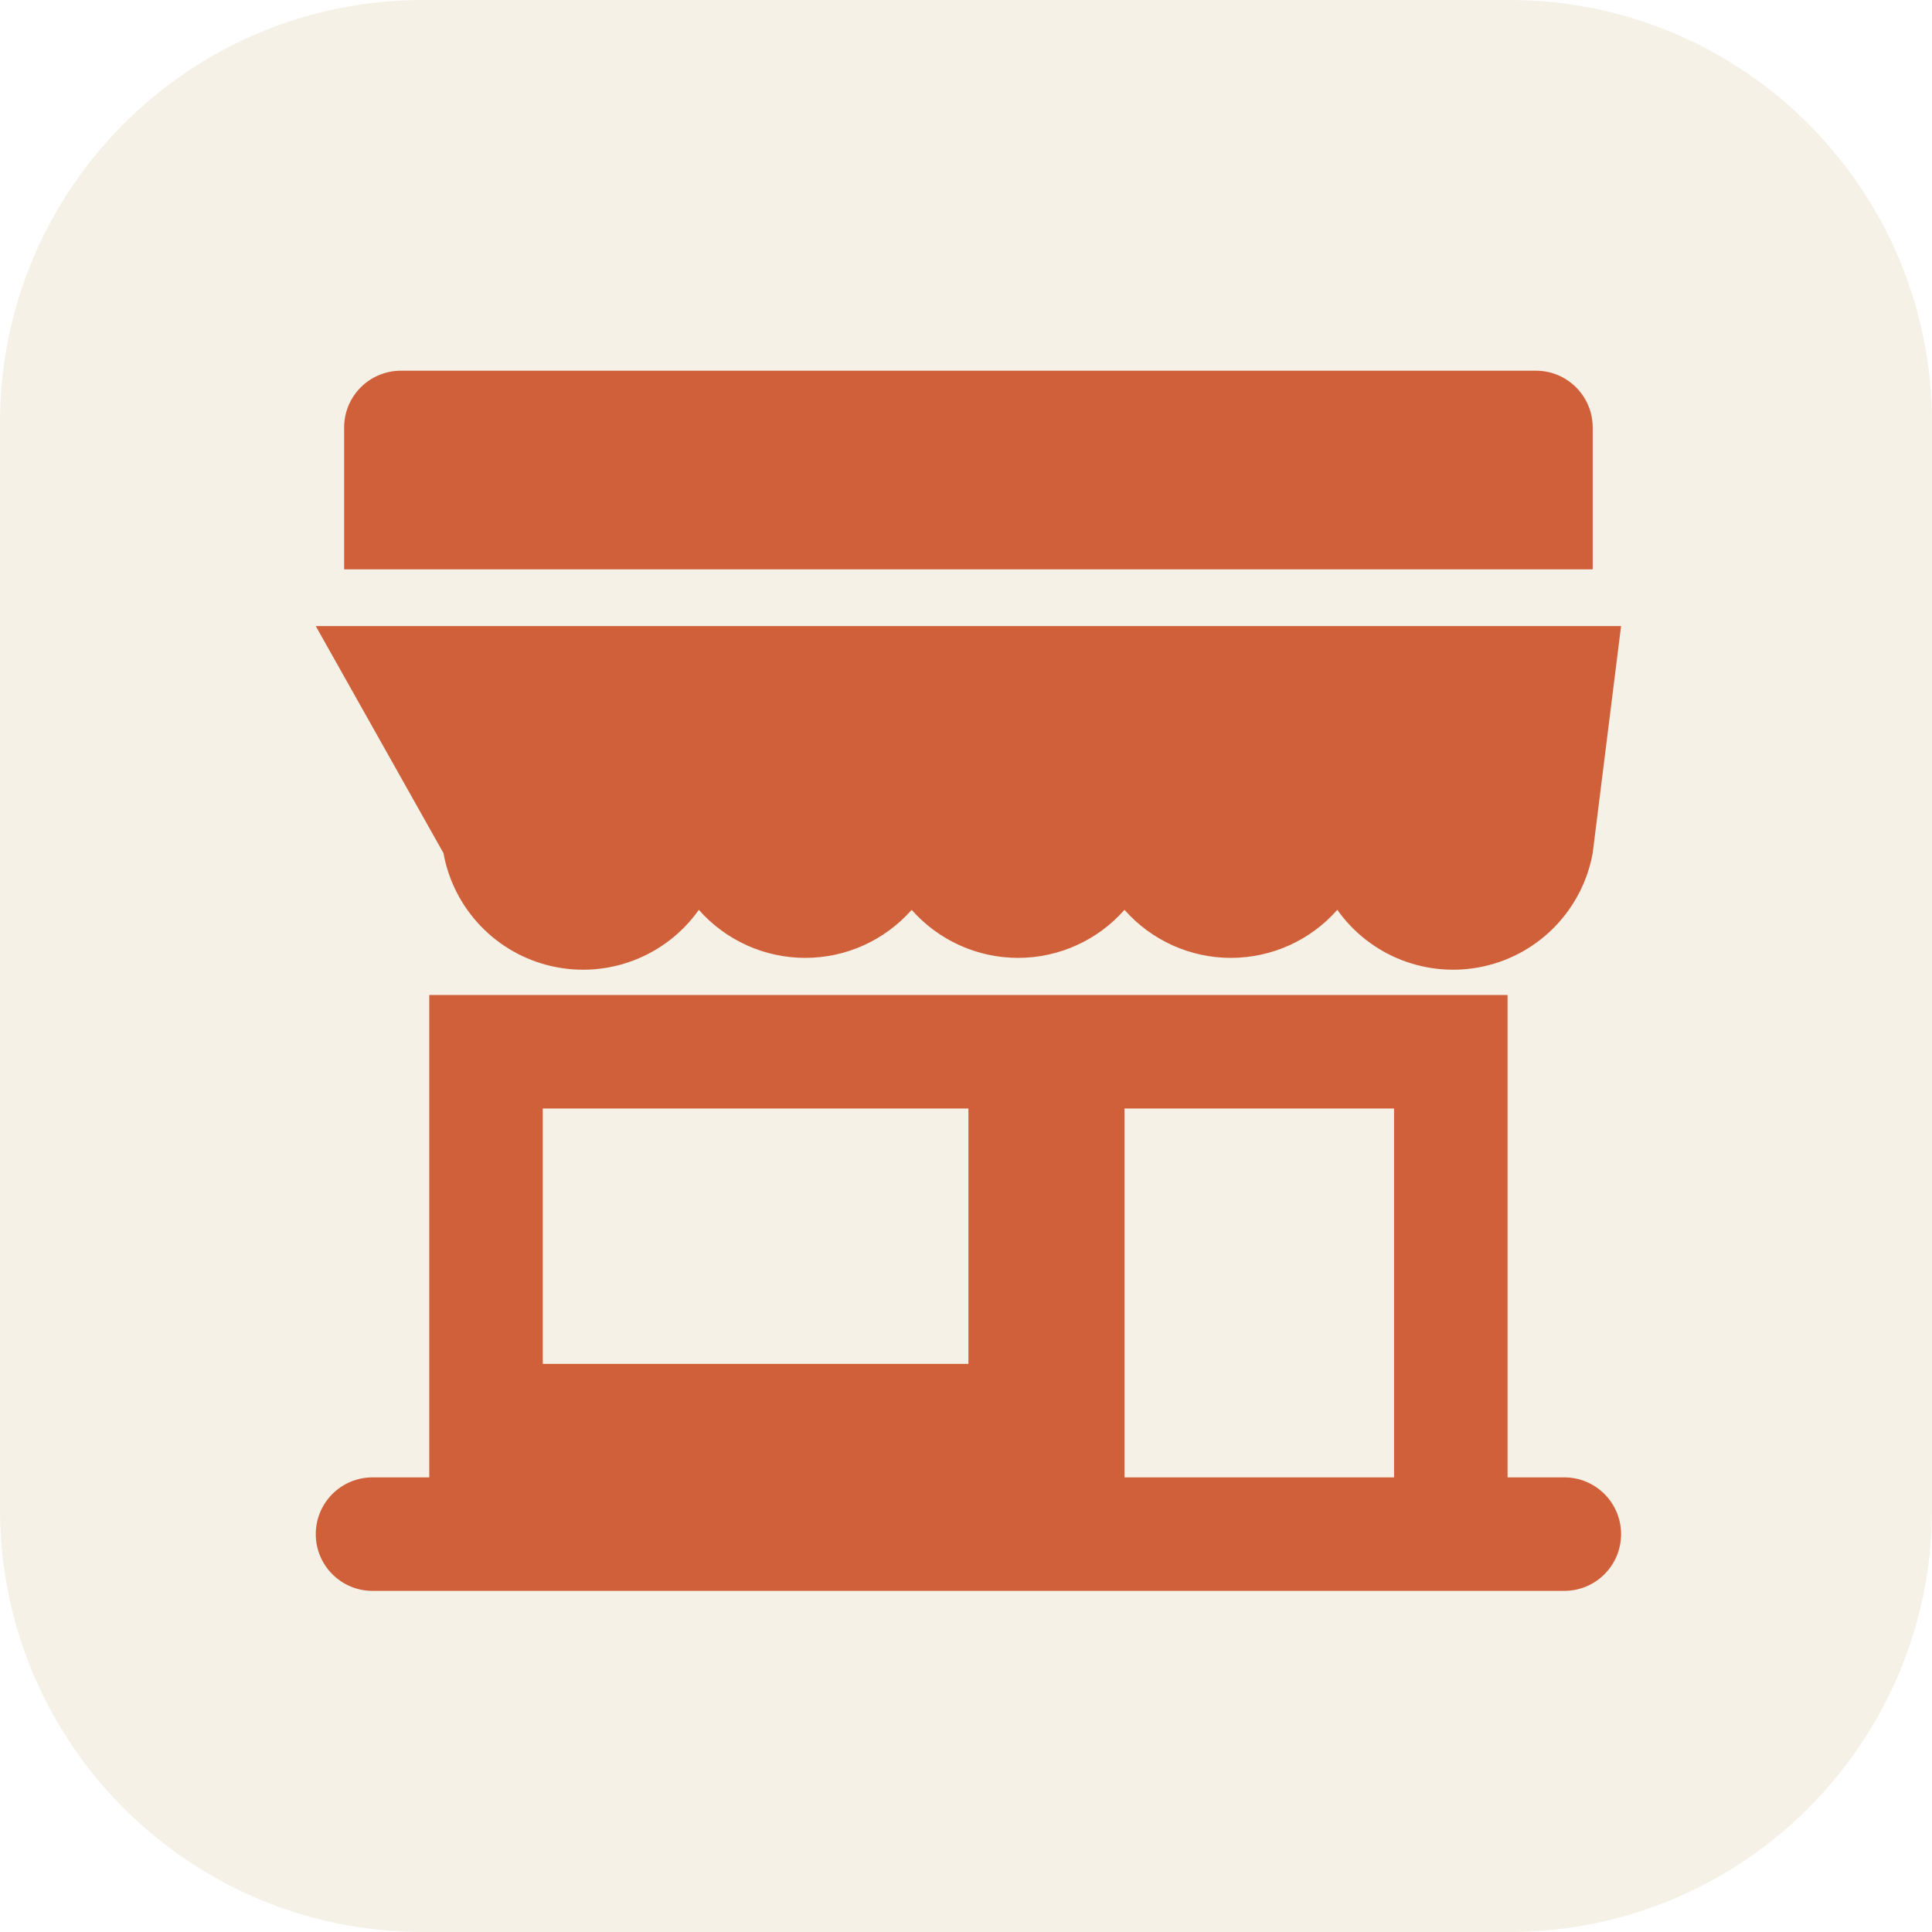
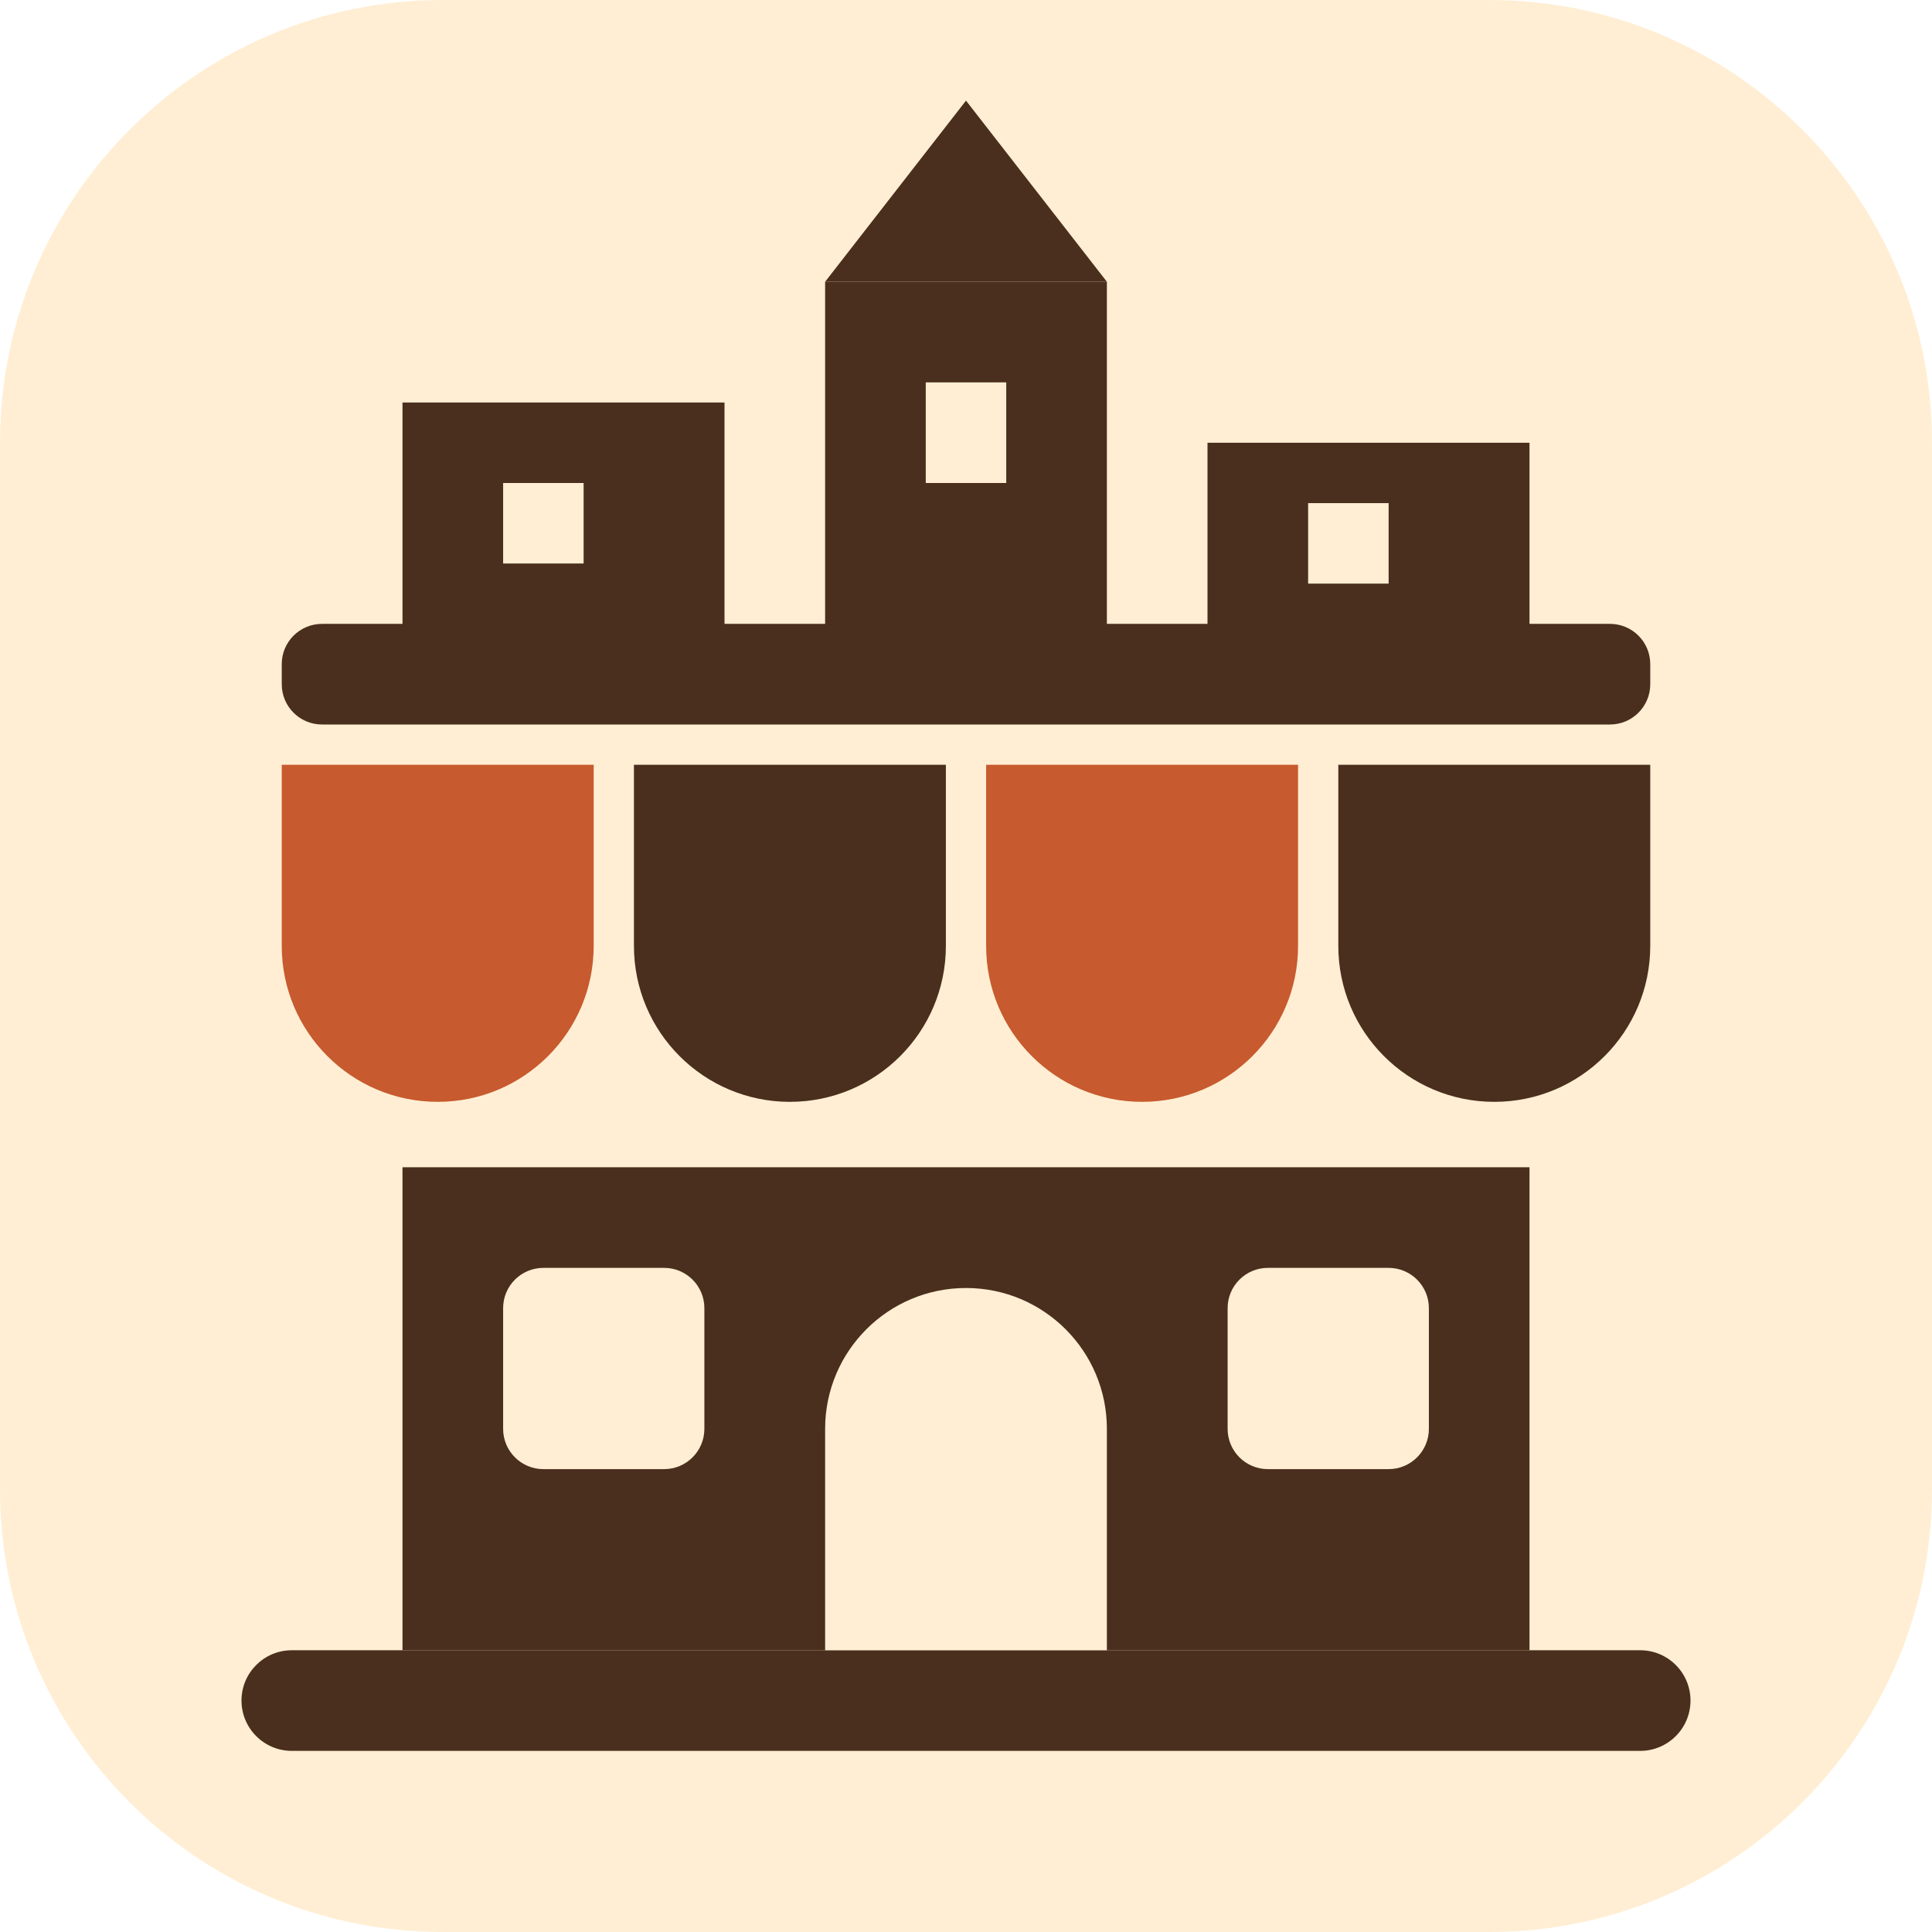
- <svg xmlns="http://www.w3.org/2000/svg" viewBox="0 0 512 512">
-   <rect width="512" height="512" rx="112" fill="#f6f1e6" />
-   <path fill="#d0603a" fill-rule="evenodd" transform="translate(16 8) scale(.94)" d="M96 96h320a16 16 0 0 1 16 16v40H80v-40a16 16 0 0 1 16-16zM72 168h368l-8 64a40 40 0 0 1-72 16 40 40 0 0 1-60 0 40 40 0 0 1-60 0 40 40 0 0 1-60 0 40 40 0 0 1-72-16zM104 272h304v136h16a16 16 0 0 1 0 32H88a16 16 0 0 1 0-32h16zM136 304v72h120v-72zM300 304v104h76V304z" />
+ <svg xmlns="http://www.w3.org/2000/svg" width="96" height="96" viewBox="0 0 96 96">
+   <rect width="96" height="96" rx="22" fill="#FFEED3" />
+   <g fill="#4A2E1E">
+     <rect x="20" y="20" width="16" height="12" />
+     <rect x="41" y="14" width="14" height="18" />
+     <path d="M41 14L48 5L55 14z" />
+     <rect x="60" y="22" width="16" height="10" />
+     <rect x="14" y="31" width="68" height="5" rx="2" />
+     <rect x="20" y="58" width="56" height="24" />
+     <rect x="12" y="82" width="72" height="5" rx="2.5" />
+   </g>
+   <g fill="#FFEED3">
+     <rect x="25" y="24" width="4" height="4" />
+     <rect x="46" y="19" width="4" height="5" />
+     <rect x="65" y="25" width="4" height="4" />
+     <rect x="25" y="63" width="10" height="10" rx="2" />
+     <rect x="61" y="63" width="10" height="10" rx="2" />
+     <path d="M41 82V71a7 7 0 0 1 14 0v11z" />
+   </g>
+   <path d="M14 38h15.5v9a7.75 7.75 0 0 1-15.5 0z" fill="#C75A2E" />
+   <path d="M31.5 38h15.5v9a7.75 7.75 0 0 1-15.5 0z" fill="#4A2E1E" />
+   <path d="M49 38h15.5v9a7.75 7.75 0 0 1-15.5 0z" fill="#C75A2E" />
+   <path d="M66.5 38h15.5v9a7.75 7.75 0 0 1-15.5 0z" fill="#4A2E1E" />
</svg>
